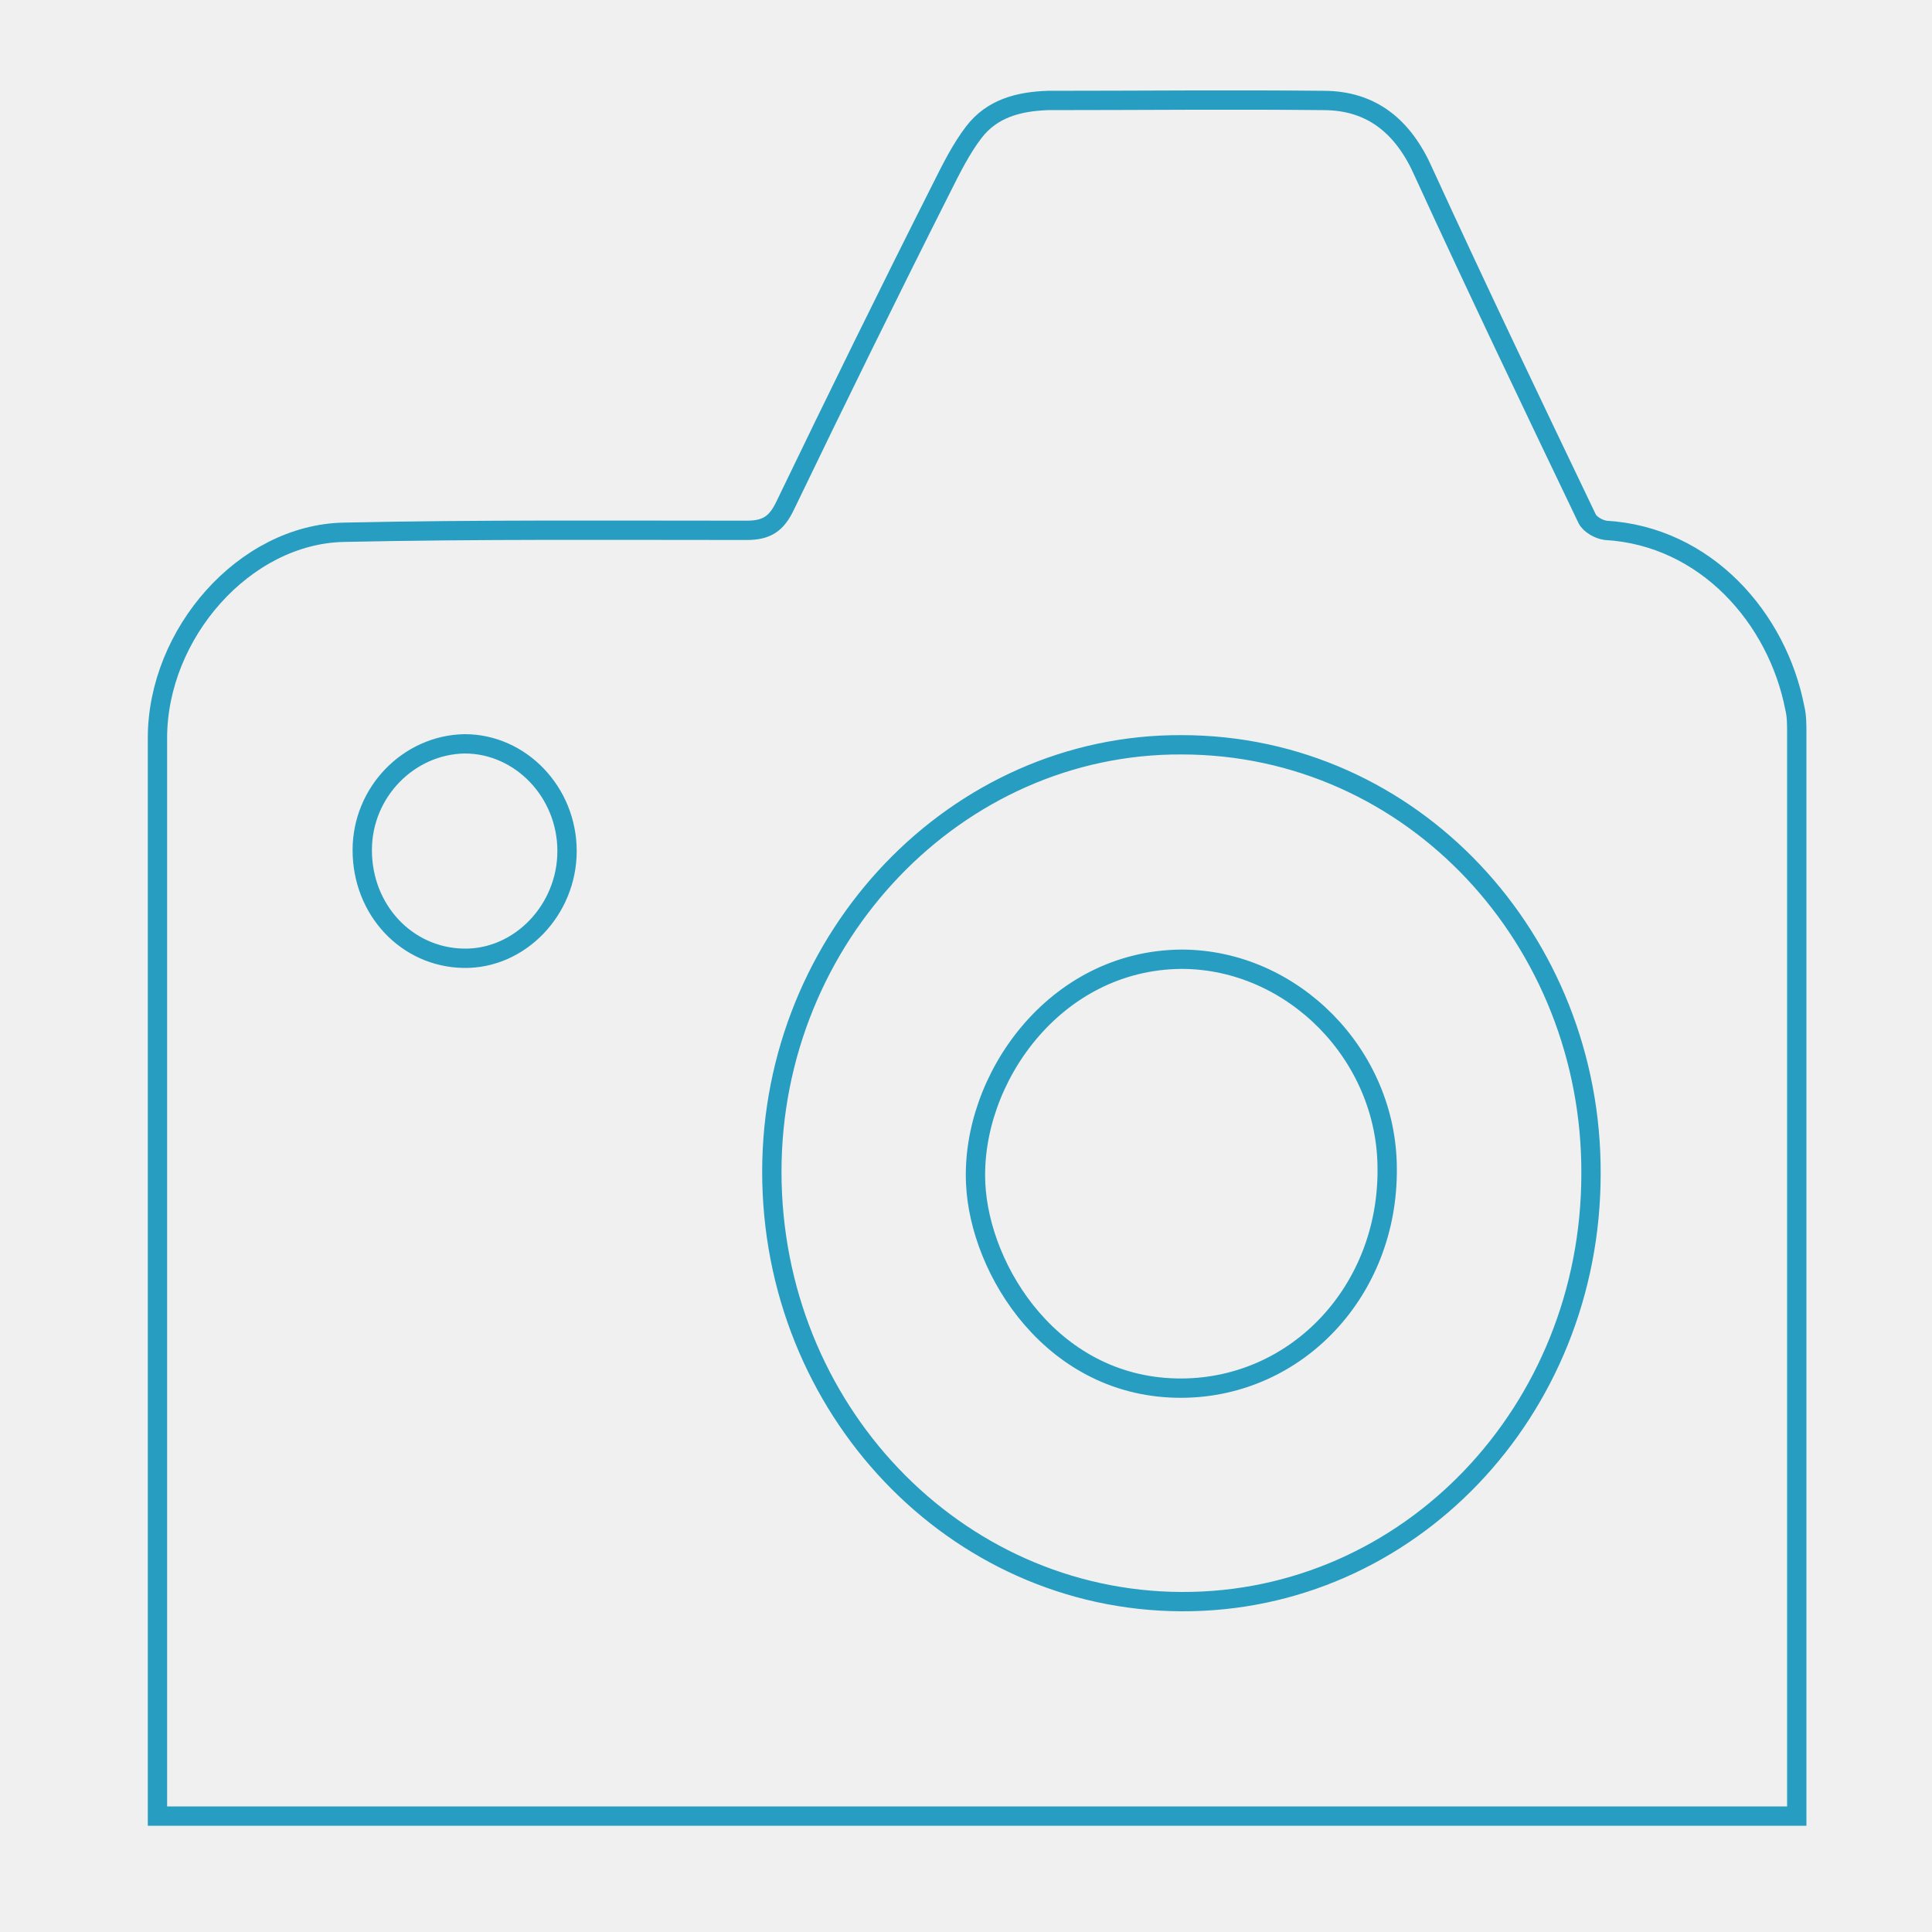
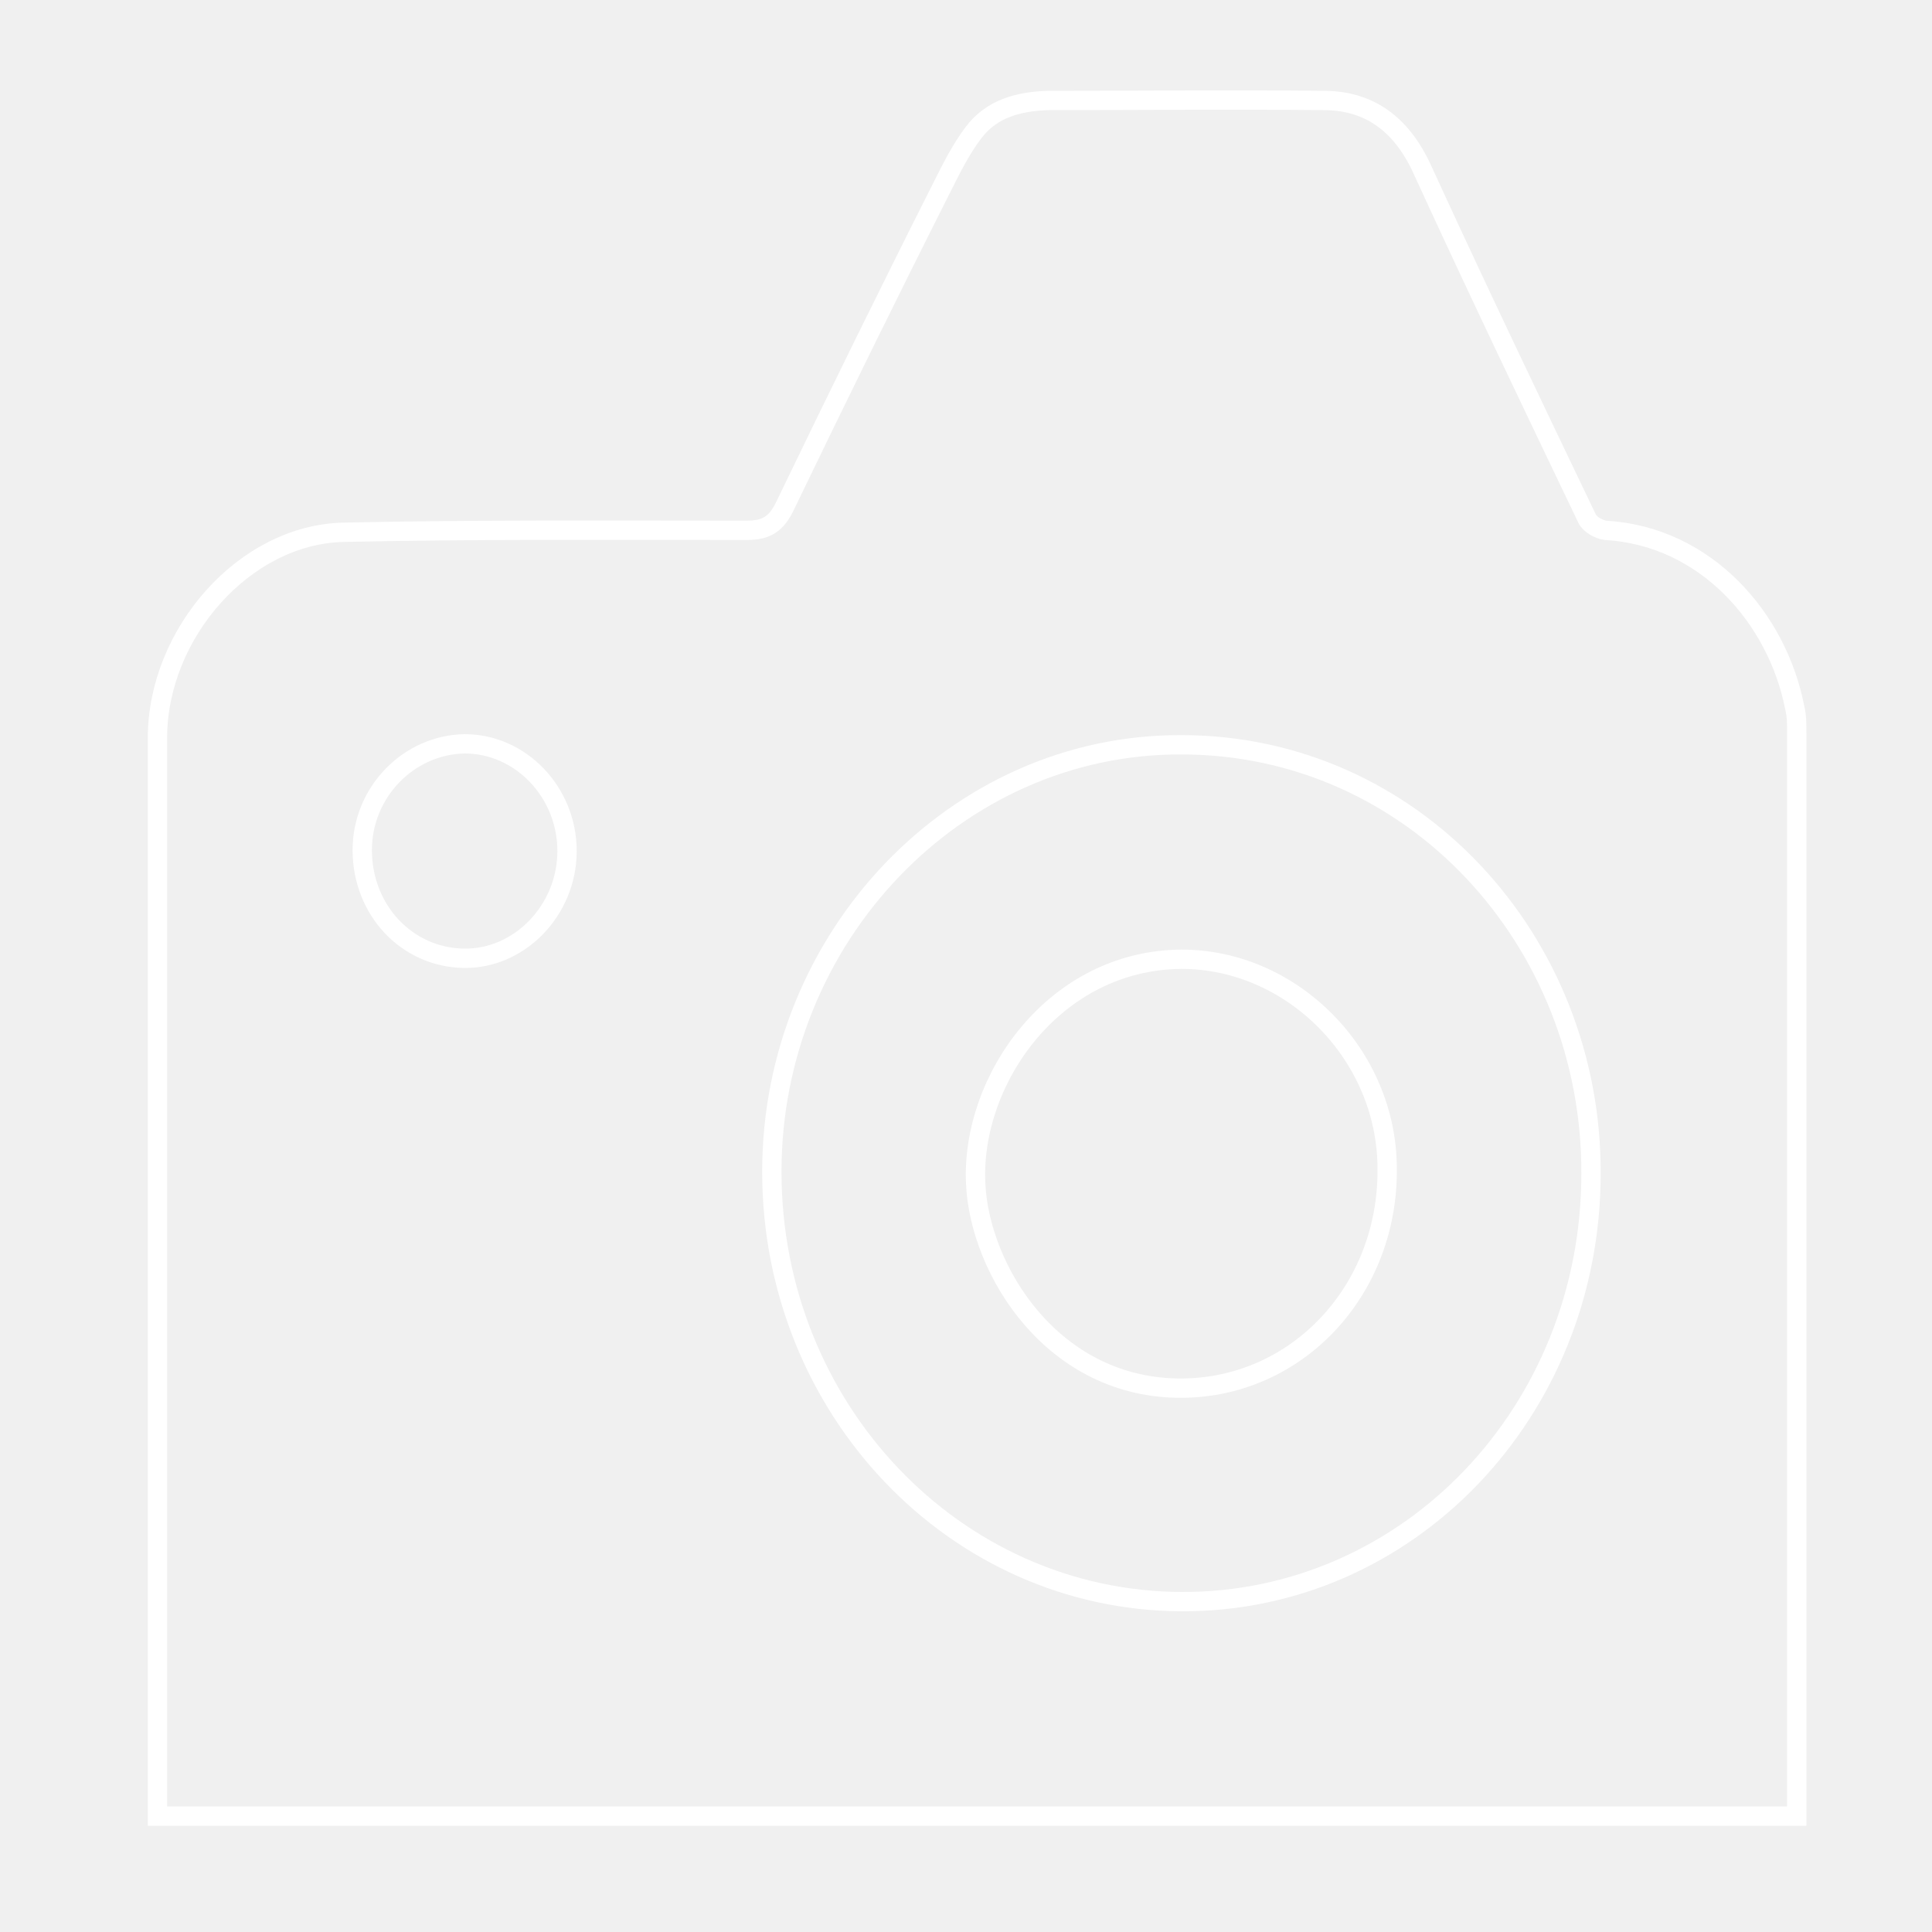
<svg xmlns="http://www.w3.org/2000/svg" xmlns:xlink="http://www.w3.org/1999/xlink" version="1.1" id="Layer_1" x="0px" y="0px" width="200px" height="200px" viewBox="0 0 200 200" style="enable-background:new 0 0 200 200;" xml:space="preserve">
  <style type="text/css">

- 	.st0{clip-path:url(#SVGID_2_);fill:none;stroke:#279dc1;stroke-width:2;stroke-miterlimit:10;}
+ 	.st0{clip-path:url(#SVGID_2_);fill:none;stroke:#ffffff;stroke-width:2;stroke-miterlimit:10;}

</style>
  <g>
    <defs>
      <rect id="SVGID_1_" x="-194.5" y="-789.8" width="1440" height="4024" />
    </defs>
    <clipPath id="SVGID_2_">
      <use xlink:href="#SVGID_1_" style="overflow:visible;" />
    </clipPath>
    <path class="st0" d="M122.4,143.7c-13.4,0.1-21-12.2-21.4-21.2c-0.5-10.7,8.1-23.1,21.3-23.2c11.5,0,21.3,9.9,21.3,21.7   C143.7,133.6,134.3,143.6,122.4,143.7z M37.5,88c0,6.2,4.6,11.1,10.5,11.2c5.8,0.1,10.7-5,10.7-11.1c0-6.1-4.8-11.1-10.6-11.1   C42.3,77.1,37.5,82,37.5,88z M164.7,121.5c0.1-24.1-18.4-44.4-42.4-44.4C99,77,79.9,97,79.9,121.3c0,24.5,18.9,44.4,42.4,44.5   C145.8,165.9,164.7,146.1,164.7,121.5z M186,188H16.3v-2.1c0-36.5,0-73,0-109.5c0-10.8,9-21.1,19.3-21.3   c13.9-0.3,27.8-0.2,41.7-0.2c2.1,0,3.1-0.7,4-2.6c5.3-11,10.7-22,16.2-32.9c1-2,2-4,3.3-5.7c1.9-2.5,4.7-3.2,7.7-3.3   c9.5,0,19-0.1,28.5,0c5,0,8.3,2.7,10.4,7.5c5.5,12,11.2,23.9,16.9,35.8c0.3,0.6,1.2,1.1,1.9,1.2c10.4,0.6,17.8,9.1,19.6,18.4   c0.2,0.8,0.2,1.7,0.2,2.6c0,36.8,0,73.7,0,110.5V188z" />
  </g>
</svg>
